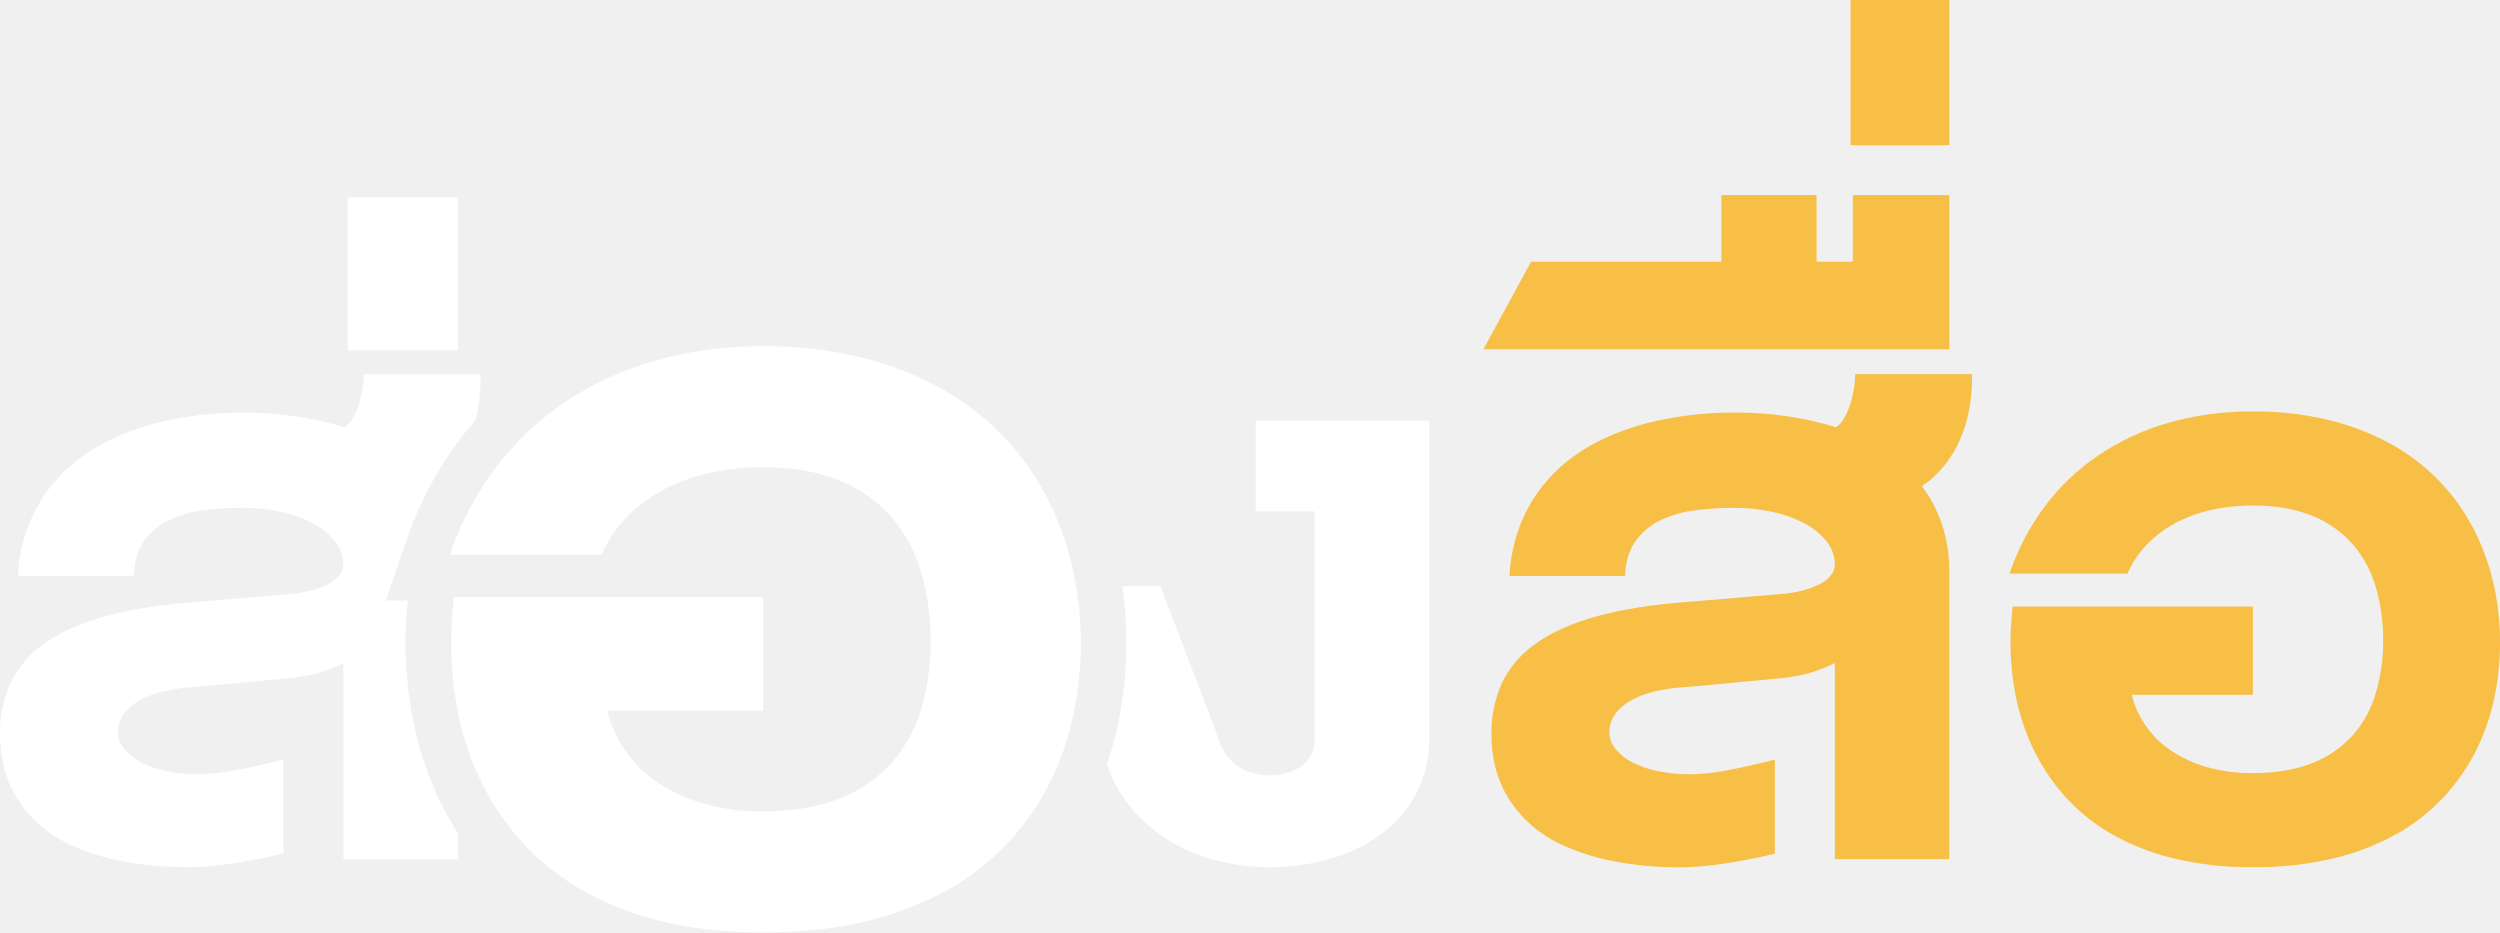
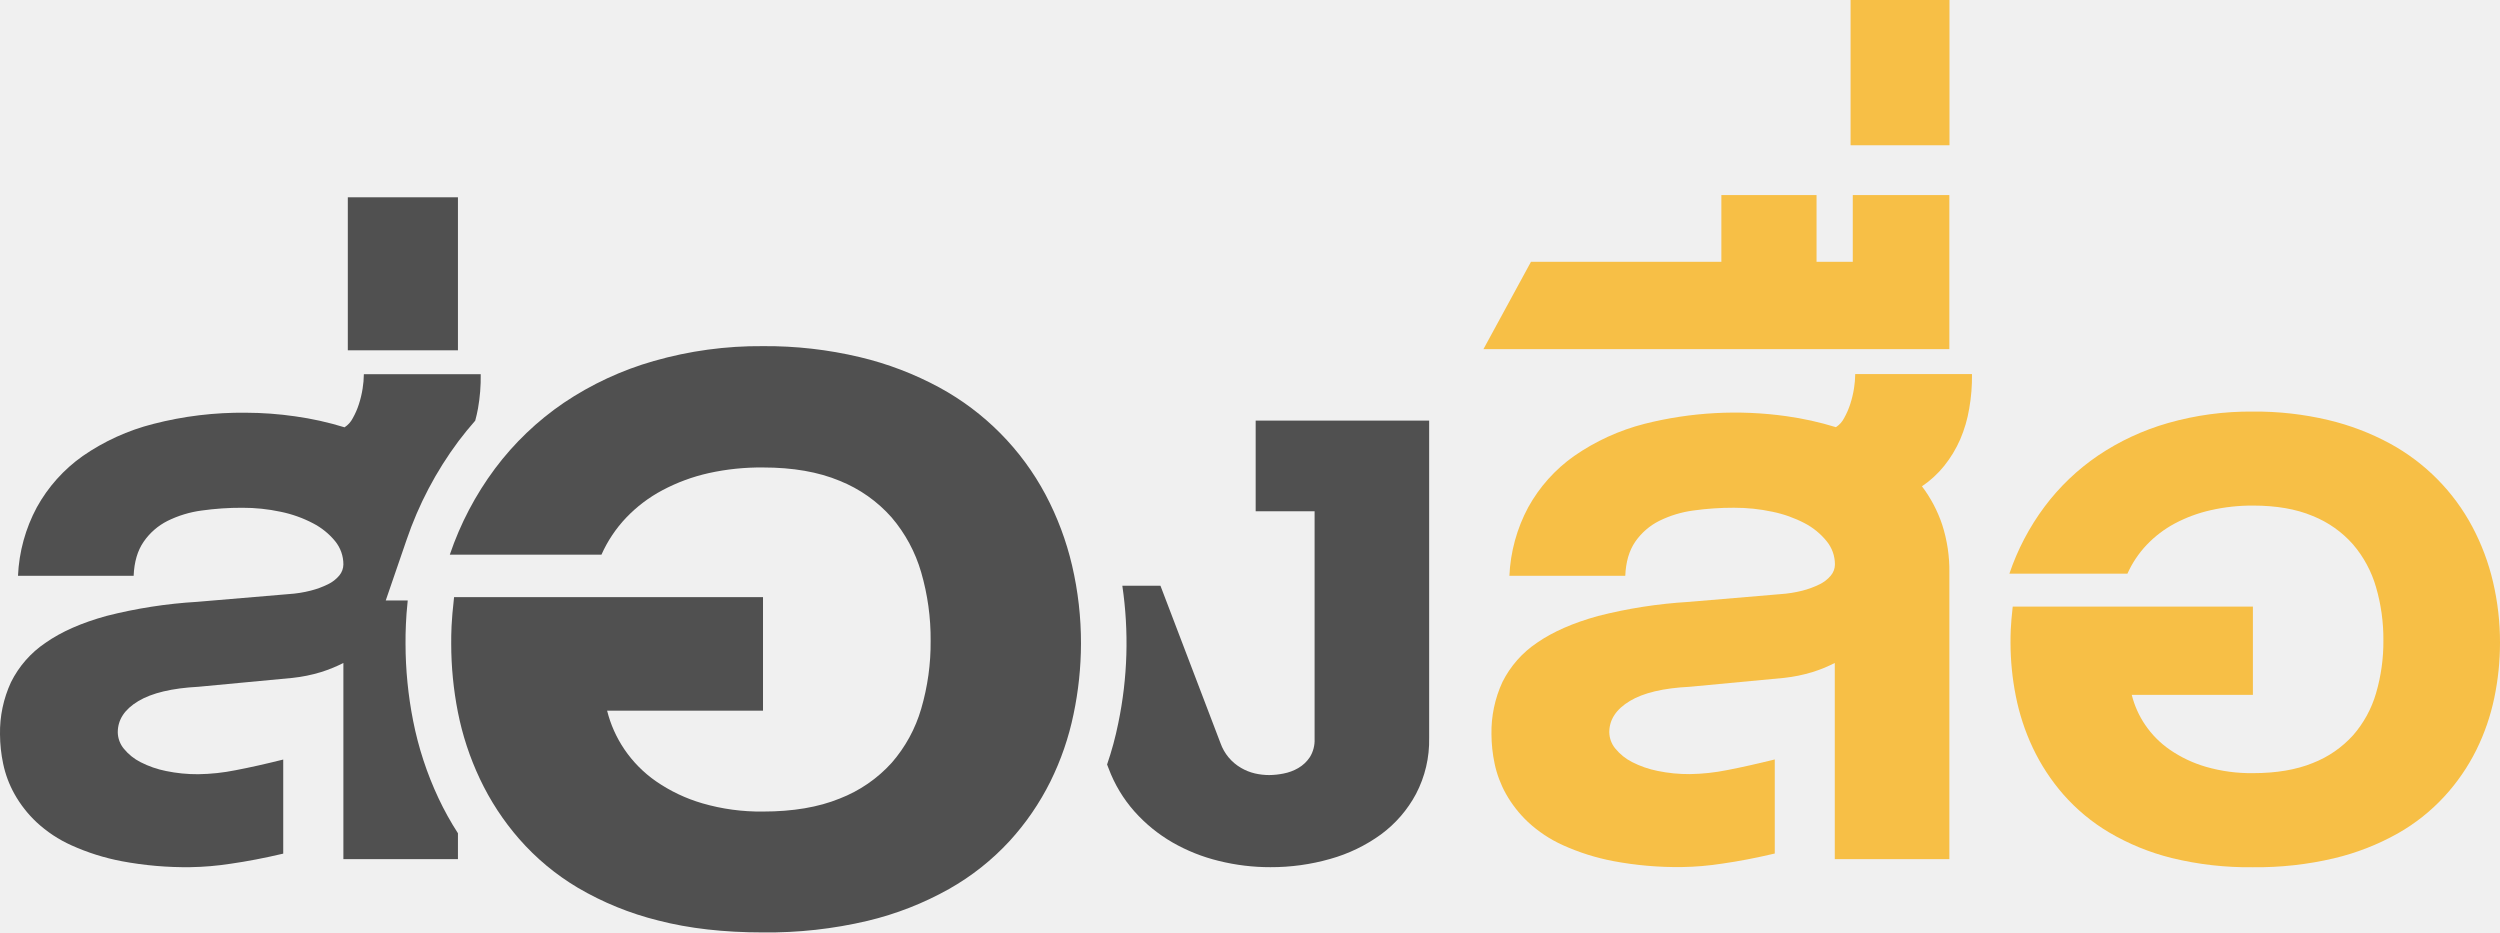
- <svg xmlns="http://www.w3.org/2000/svg" viewBox="0 0 1045.04 389.77">
+ <svg xmlns="http://www.w3.org/2000/svg" viewBox="0 0 910.05 339.42">
  <defs>
-     <style>.cls-1{fill:#fff}.cls-2{fill:#f7bf46}</style>
+     <style>.cls-1{fill:#505050;}.cls-2{fill:#f7bf46;}</style>
  </defs>
  <g id="Layer_2" data-name="Layer 2">
    <g id="Layer_1-2" data-name="Layer 1">
-       <path class="cls-1" d="M145.39 82.47h46v64h-46zM188.62 269.1c0-2.18 0-4.68.14-7.51s.45-6.82 1.05-12H319v47.47h-65.22a50.64 50.64 0 0 0 7.22 16.16 51.32 51.32 0 0 0 13.24 13.39 67.06 67.06 0 0 0 19.34 9.15 87 87 0 0 0 25.42 3.42q18.75 0 32.06-5.43a57.2 57.2 0 0 0 21.72-14.95 59.76 59.76 0 0 0 12.35-22.62 98 98 0 0 0 3.87-28.41 99.64 99.64 0 0 0-3.94-28.57 61.72 61.72 0 0 0-12.35-23A57.49 57.49 0 0 0 351 200.89q-13.32-5.58-32.06-5.58a101 101 0 0 0-22.69 2.45 77.12 77.12 0 0 0-19.34 7.15 59.46 59.46 0 0 0-15.18 11.53 55.36 55.36 0 0 0-10.34 15.47H188a129.72 129.72 0 0 1 18.9-36 120.8 120.8 0 0 1 28.71-27.45 132.69 132.69 0 0 1 37.64-17.55 161.09 161.09 0 0 1 45.75-6.19 169.61 169.61 0 0 1 40.47 4.54 135.66 135.66 0 0 1 33.2 12.74A109.44 109.44 0 0 1 437 206.76a122.81 122.81 0 0 1 11.09 29.61 142.18 142.18 0 0 1 3.72 32.73 145.18 145.18 0 0 1-3.05 29.46 117 117 0 0 1-9.67 28.12A108.29 108.29 0 0 1 422 351.6a103.49 103.49 0 0 1-25.22 20 132 132 0 0 1-34.07 13.32q-19.35 4.83-43.74 4.84-24.56 0-43.74-5a125.82 125.82 0 0 1-33.63-13.69 101.45 101.45 0 0 1-24.6-20.36 109.47 109.47 0 0 1-16.44-25.14 120 120 0 0 1-9.15-27.9 148.66 148.66 0 0 1-2.79-28.57z" />
-       <path class="cls-1" d="M172.7 301.34a168.24 168.24 0 0 1-3.18-32.24c0-2.43 0-5.18.16-8.19.09-2.59.34-5.86.76-9.9h-9.17l8.69-25.3a149.28 149.28 0 0 1 21.68-41.26q3.35-4.47 7-8.64c.44-1.64.84-3.31 1.14-5a75.77 75.77 0 0 0 1.1-14.4H152.1a39.16 39.16 0 0 1-.52 6 42.09 42.09 0 0 1-1.56 6.54 32 32 0 0 1-2.55 5.84 10 10 0 0 1-3.47 3.82 131 131 0 0 0-20.64-4.61 146.35 146.35 0 0 0-20.53-1.5 148 148 0 0 0-38.75 4.68q-17.23 4.68-29.5 13.48a64.19 64.19 0 0 0-19.2 21.45 67 67 0 0 0-7.86 28.59h48.35q.35-8.7 4.13-14.23a26.72 26.72 0 0 1 10.06-8.73 45.65 45.65 0 0 1 14.29-4.34 119.19 119.19 0 0 1 16.94-1.15 75.49 75.49 0 0 1 16 1.67 51.44 51.44 0 0 1 13.48 4.8 29.3 29.3 0 0 1 9.25 7.52 15.34 15.34 0 0 1 3.47 9.72 7.28 7.28 0 0 1-1.68 4.57 14 14 0 0 1-4.74 3.7 36.19 36.19 0 0 1-7.23 2.66 49.31 49.31 0 0 1-9.13 1.44l-38.29 3.24q-22.22 1.62-37.88 5.9T19 268.69a42.64 42.64 0 0 0-14.43 16.48A49.87 49.87 0 0 0 0 307a60.43 60.43 0 0 0 1.33 12.31 45.11 45.11 0 0 0 4.74 12.59 49.38 49.38 0 0 0 9.2 11.74 54.32 54.32 0 0 0 14.63 9.72A93.6 93.6 0 0 0 51 360a144.91 144.91 0 0 0 28.57 2.49 124.08 124.08 0 0 0 16.94-1.45q10.13-1.46 21.92-4.22V317.5q-11.1 2.78-19.89 4.45a84.3 84.3 0 0 1-15.62 1.68 63.82 63.82 0 0 1-13.47-1.33 40.52 40.52 0 0 1-10.64-3.7 21.58 21.58 0 0 1-7-5.61 11 11 0 0 1-2.55-6.94q0-7.86 8.56-13t25.1-6l39.33-3.7a64.6 64.6 0 0 0 11.92-2.35 60.07 60.07 0 0 0 9.37-3.82v82h47.89v-10.87a123.32 123.32 0 0 1-8.12-14.63 139.1 139.1 0 0 1-10.61-32.34zM524.89 175.81v37.94h24.64v95.19a13.42 13.42 0 0 1-2 7.58 14.56 14.56 0 0 1-4.86 4.62 19.56 19.56 0 0 1-6.19 2.32 31.92 31.92 0 0 1-6 .63 26.86 26.86 0 0 1-6-.69 20.5 20.5 0 0 1-5.72-2.26 19.39 19.39 0 0 1-8.62-10.35L485.1 245h-16a164.14 164.14 0 0 1-1.69 57.45 138.4 138.4 0 0 1-4.73 17.14l.63 1.63a57.42 57.42 0 0 0 10.87 18.05 64.69 64.69 0 0 0 15.84 12.89 73.78 73.78 0 0 0 19.44 7.75A90.72 90.72 0 0 0 556 359a66.55 66.55 0 0 0 21.23-10.23 50.84 50.84 0 0 0 14.69-16.89 48.35 48.35 0 0 0 5.49-23.42V175.81z" />
-       <path class="cls-2" d="M767 277.13a60.88 60.88 0 0 1-9.37 3.82 64.9 64.9 0 0 1-11.92 2.43l-39.32 3.7q-16.54.81-25.1 6t-8.56 13a11.06 11.06 0 0 0 2.54 6.94 21.69 21.69 0 0 0 7 5.61 40.78 40.78 0 0 0 10.64 3.7 64 64 0 0 0 13.48 1.33A84.21 84.21 0 0 0 722 322q8.79-1.67 19.9-4.45v39.33q-11.8 2.78-21.92 4.22a124.33 124.33 0 0 1-17 1.45 145 145 0 0 1-28.54-2.55 93.51 93.51 0 0 1-21.1-6.65 54.54 54.54 0 0 1-14.64-9.72 49.33 49.33 0 0 1-9.19-11.74 44.5 44.5 0 0 1-4.74-12.61 60.43 60.43 0 0 1-1.33-12.28 50 50 0 0 1 4.56-21.83 42.81 42.81 0 0 1 14.46-16.48q9.9-6.94 25.56-11.22t37.89-5.9l38.28-3.24a49.55 49.55 0 0 0 9.14-1.44 36.66 36.66 0 0 0 7.23-2.66 14 14 0 0 0 4.74-3.7A7.28 7.28 0 0 0 767 236a15.34 15.34 0 0 0-3.47-9.72 29.34 29.34 0 0 0-9.26-7.52 51.24 51.24 0 0 0-13.47-4.8 75.56 75.56 0 0 0-16-1.67 119.23 119.23 0 0 0-17 1.15 45.5 45.5 0 0 0-14.28 4.34 26.64 26.64 0 0 0-10.06 8.73q-3.83 5.55-4.17 14.23H631a66.87 66.87 0 0 1 7.87-28.63A64.19 64.19 0 0 1 658 190.62q12.26-8.79 29.49-13.48a148 148 0 0 1 38.75-4.68 146.24 146.24 0 0 1 20.53 1.5 131.15 131.15 0 0 1 20.65 4.63 10 10 0 0 0 3.47-3.82 32 32 0 0 0 2.54-5.84 41 41 0 0 0 1.57-6.54 40.47 40.47 0 0 0 .52-6h48.81a76.59 76.59 0 0 1-1.1 14.4 55.38 55.38 0 0 1-3.88 12.9 49.08 49.08 0 0 1-6.65 11 41.67 41.67 0 0 1-9.31 8.56 56 56 0 0 1 8.44 16.08 62.21 62.21 0 0 1 3 20v119.81H767zM640 109.42h79.57V81.54h39.79v27.88h15.14V81.54h40.36V146H620.08zM773.57 0h41.29v60.72h-41.29zM840.42 268.69c0-1.69 0-3.64.12-5.84s.35-5.3.81-9.31h100.4v36.9h-50.66a39.52 39.52 0 0 0 5.6 12.55A40.24 40.24 0 0 0 907 313.4a52.55 52.55 0 0 0 15 7.11 67.69 67.69 0 0 0 19.72 2.66q14.57 0 24.92-4.22a44.54 44.54 0 0 0 16.89-11.63 46.21 46.21 0 0 0 9.6-17.58 76.39 76.39 0 0 0 3.07-22.09 77.67 77.67 0 0 0-3.07-22.21 47.82 47.82 0 0 0-9.6-17.87 44.66 44.66 0 0 0-16.89-11.91q-10.35-4.33-24.92-4.34a78.38 78.38 0 0 0-17.64 1.91 59.81 59.81 0 0 0-15 5.55 46.62 46.62 0 0 0-11.8 9 43 43 0 0 0-8 12H840a101.19 101.19 0 0 1 14.69-28A94.15 94.15 0 0 1 877 190.44a103 103 0 0 1 29.26-13.65 125.68 125.68 0 0 1 35.51-4.8 131.73 131.73 0 0 1 31.46 3.53 105 105 0 0 1 25.85 9.89 85 85 0 0 1 34.47 34.82 95.27 95.27 0 0 1 8.61 23 110.45 110.45 0 0 1 2.9 25.45 112.71 112.71 0 0 1-2.37 22.9 90.9 90.9 0 0 1-7.52 21.86 84.14 84.14 0 0 1-13.31 19.38 80.54 80.54 0 0 1-19.6 15.55 102.7 102.7 0 0 1-26.49 10.36 140.82 140.82 0 0 1-34 3.76 135.83 135.83 0 0 1-34-3.88A98 98 0 0 1 881.6 348a78.62 78.62 0 0 1-19.08-15.85 84.29 84.29 0 0 1-12.78-19.54 93 93 0 0 1-7.12-21.69 115.72 115.72 0 0 1-2.2-22.23z" />
+       <path class="cls-1" d="M126.61,71.82H166.7v55.7H126.61Z" />
+       <path class="cls-1" d="M164.25,234.34c0-1.89,0-4.08.13-6.54s.39-5.94.91-10.43H277.75V258.7H221a44.05,44.05,0,0,0,6.28,14.06,44.83,44.83,0,0,0,11.54,11.66,58.41,58.41,0,0,0,16.84,8,75.59,75.59,0,0,0,22.09,3q16.32,0,27.92-4.73a49.75,49.75,0,0,0,18.91-13,52,52,0,0,0,10.76-19.7,85.42,85.42,0,0,0,3.43-24.74,86.79,86.79,0,0,0-3.43-24.88,53.77,53.77,0,0,0-10.76-20,50.05,50.05,0,0,0-18.91-13.34q-11.6-4.86-27.92-4.86A87.44,87.44,0,0,0,258,172.22a66.94,66.94,0,0,0-16.84,6.22,51.88,51.88,0,0,0-13.22,10,47.85,47.85,0,0,0-9,13.47h-55.2a113.17,113.17,0,0,1,16.46-31.35,105.19,105.19,0,0,1,25-23.91A115.6,115.6,0,0,1,238,131.41,140.21,140.21,0,0,1,277.75,126,147.7,147.7,0,0,1,313,130a118,118,0,0,1,29,11.08,95.41,95.41,0,0,1,38.61,39,107.07,107.07,0,0,1,9.65,25.78,123.77,123.77,0,0,1,3.24,28.5A126.33,126.33,0,0,1,390.79,260a101.44,101.44,0,0,1-8.42,24.48,94.16,94.16,0,0,1-14.9,21.71,90.33,90.33,0,0,1-22,17.42,115,115,0,0,1-29.67,11.6,157.84,157.84,0,0,1-38.09,4.21q-21.37,0-38.09-4.34a109.79,109.79,0,0,1-29.28-11.92A88.22,88.22,0,0,1,189,305.41a94.8,94.8,0,0,1-14.32-21.9,103.81,103.81,0,0,1-8-24.29A129.28,129.28,0,0,1,164.25,234.34Z" />
+       <path class="cls-1" d="M150.39,262.41a146.18,146.18,0,0,1-2.77-28.07c0-2.11,0-4.51.14-7.13.08-2.26.3-5.1.66-8.63h-8l7.56-22a130.2,130.2,0,0,1,18.88-35.93q2.93-3.88,6.13-7.52c.38-1.43.73-2.88,1-4.38a65.48,65.48,0,0,0,1-12.54H132.45a34.86,34.86,0,0,1-.45,5.24,36.27,36.27,0,0,1-1.36,5.69,27,27,0,0,1-2.22,5.08,8.61,8.61,0,0,1-3,3.33,115.08,115.08,0,0,0-18-4,127.45,127.45,0,0,0-17.88-1.31,128.75,128.75,0,0,0-33.74,4.08A79.43,79.43,0,0,0,30.12,166,55.92,55.92,0,0,0,13.4,184.68a58.06,58.06,0,0,0-6.85,24.93h42.1q.3-7.56,3.63-12.39A23.2,23.2,0,0,1,61,189.61a39.84,39.84,0,0,1,12.44-3.77,103.72,103.72,0,0,1,14.76-1,65.61,65.61,0,0,1,14,1.46,44.67,44.67,0,0,1,11.73,4.18A25.56,25.56,0,0,1,122,197a13.35,13.35,0,0,1,3,8.46,6.36,6.36,0,0,1-1.46,4,12.25,12.25,0,0,1-4.13,3.22,31.65,31.65,0,0,1-6.3,2.32,43.38,43.38,0,0,1-8,1.26l-33.34,2.82a175.76,175.76,0,0,0-33,5.13Q25.18,227.95,16.57,234A37.21,37.21,0,0,0,4,248.34a43.48,43.48,0,0,0-4,19,53,53,0,0,0,1.16,10.73,39,39,0,0,0,4.13,11,43,43,0,0,0,8,10.22A46.78,46.78,0,0,0,26,307.71a81.22,81.22,0,0,0,18.38,5.8,126.68,126.68,0,0,0,24.88,2.16,107.62,107.62,0,0,0,14.76-1.26q8.81-1.26,19.08-3.67V276.49q-9.66,2.42-17.32,3.88a73.9,73.9,0,0,1-13.6,1.46,55.93,55.93,0,0,1-11.73-1.16,35.66,35.66,0,0,1-9.27-3.22,18.79,18.79,0,0,1-6.09-4.89,9.58,9.58,0,0,1-2.22-6q0-6.86,7.45-11.33T72.22,250l34.25-3.23a55.48,55.48,0,0,0,10.37-2.11,53.64,53.64,0,0,0,8.16-3.32v71.41h41.7v-9.43a108.86,108.86,0,0,1-7.07-12.74A121.38,121.38,0,0,1,150.39,262.41Z" />
+       <path class="cls-1" d="M457.09,153.1v33h21.45V269a11.67,11.67,0,0,1-1.71,6.59,12.69,12.69,0,0,1-4.23,4,17.06,17.06,0,0,1-5.39,2,27.49,27.49,0,0,1-5.19.55,23.32,23.32,0,0,1-5.23-.6,18.29,18.29,0,0,1-5-2,16.92,16.92,0,0,1-7.5-9l-21.86-57.32H408.55a143.17,143.17,0,0,1-1.47,50A117.79,117.79,0,0,1,403,278.29l.55,1.42A50,50,0,0,0,413,295.43a56.16,56.16,0,0,0,13.8,11.23,64.49,64.49,0,0,0,16.92,6.74,77.35,77.35,0,0,0,18.74,2.27,78.21,78.21,0,0,0,21.75-3,58.06,58.06,0,0,0,18.49-8.92A44.06,44.06,0,0,0,515.46,289a42.08,42.08,0,0,0,4.78-20.4V153.1Z" />
+       <path class="cls-2" d="M667.9,241.34a53.51,53.51,0,0,1-8.15,3.32,55.76,55.76,0,0,1-10.38,2.11L615.13,250q-14.42.7-21.86,5.19t-7.46,11.33a9.58,9.58,0,0,0,2.22,6,19,19,0,0,0,6.09,4.89,35.92,35.92,0,0,0,9.27,3.22,56,56,0,0,0,11.74,1.16,73.72,73.72,0,0,0,13.59-1.46q7.66-1.47,17.33-3.88v34.25q-10.27,2.42-19.09,3.67a107.49,107.49,0,0,1-14.76,1.26,126.57,126.57,0,0,1-24.87-2.16,81.48,81.48,0,0,1-18.39-5.8,47.1,47.1,0,0,1-12.74-8.46,43,43,0,0,1-8-10.22,39.33,39.33,0,0,1-4.13-11,53,53,0,0,1-1.15-10.73,43.48,43.48,0,0,1,4-19A37.29,37.29,0,0,1,559.47,234q8.63-6,22.26-9.77a175.89,175.89,0,0,1,33-5.13l33.34-2.82a43.49,43.49,0,0,0,8-1.26,31.88,31.88,0,0,0,6.3-2.32,12.21,12.21,0,0,0,4.12-3.22,6.3,6.3,0,0,0,1.46-4,13.3,13.3,0,0,0-3-8.46,25.51,25.51,0,0,0-8-6.55,44.61,44.61,0,0,0-11.74-4.18,65.61,65.61,0,0,0-14-1.46,103.92,103.92,0,0,0-14.76,1,39.92,39.92,0,0,0-12.44,3.77,23.35,23.35,0,0,0-8.76,7.61q-3.31,4.83-3.62,12.39H549.45a58.2,58.2,0,0,1,6.85-24.93A55.92,55.92,0,0,1,573,166a79.48,79.48,0,0,1,25.69-11.73,134.43,134.43,0,0,1,51.62-2.77,115.33,115.33,0,0,1,18,4,8.61,8.61,0,0,0,3-3.33,28.32,28.32,0,0,0,2.22-5.08,37.42,37.42,0,0,0,1.36-5.69,34.86,34.86,0,0,0,.45-5.24h42.5a66.31,66.31,0,0,1-1,12.54A48.36,48.36,0,0,1,713.53,160a42.82,42.82,0,0,1-5.79,9.57,36.39,36.39,0,0,1-8.11,7.45A49,49,0,0,1,707,191a54.5,54.5,0,0,1,2.61,17.43V312.75H667.9Z" />
+       <path class="cls-2" d="M557.31,95.29h69.3V71h34.65V95.29h13.19V71H709.6v56.1H540Z" />
+       <path class="cls-2" d="M673.65,0h36V52.88h-36Z" />
+       <path class="cls-2" d="M731.87,234c0-1.47,0-3.17.1-5.08s.3-4.62.7-8.11H820.1v32.13H776a34.13,34.13,0,0,0,4.89,10.93,34.57,34.57,0,0,0,9,9.06,45.58,45.58,0,0,0,13.1,6.2,59,59,0,0,0,17.17,2.31q12.69,0,21.71-3.67a38.75,38.75,0,0,0,14.7-10.12,40.46,40.46,0,0,0,8.36-15.31,66.48,66.48,0,0,0,2.67-19.24,67.42,67.42,0,0,0-2.67-19.34,41.68,41.68,0,0,0-8.36-15.56,38.82,38.82,0,0,0-14.7-10.38q-9-3.78-21.71-3.78a68,68,0,0,0-15.36,1.67,52.24,52.24,0,0,0-13.1,4.83,40.54,40.54,0,0,0-10.27,7.81,37.57,37.57,0,0,0-7,10.47H731.46a88,88,0,0,1,12.79-24.37,81.76,81.76,0,0,1,19.44-18.59A89.77,89.77,0,0,1,789.18,154a109,109,0,0,1,30.92-4.18,114.58,114.58,0,0,1,27.4,3.07A91.74,91.74,0,0,1,870,161.46a74.14,74.14,0,0,1,30,30.32,83.24,83.24,0,0,1,7.5,20A96.2,96.2,0,0,1,910.05,234a98,98,0,0,1-2.07,20,79.19,79.19,0,0,1-6.54,19,72.94,72.94,0,0,1-11.59,16.87,69.76,69.76,0,0,1-17.07,13.55,89.44,89.44,0,0,1-23.07,9,122.52,122.52,0,0,1-29.61,3.27,118.11,118.11,0,0,1-29.61-3.37A85.43,85.43,0,0,1,767.72,303a68.91,68.91,0,0,1-16.62-13.8,74.22,74.22,0,0,1-11.13-17,80.7,80.7,0,0,1-6.19-18.89A100.06,100.06,0,0,1,731.87,234Z" />
    </g>
  </g>
</svg>
